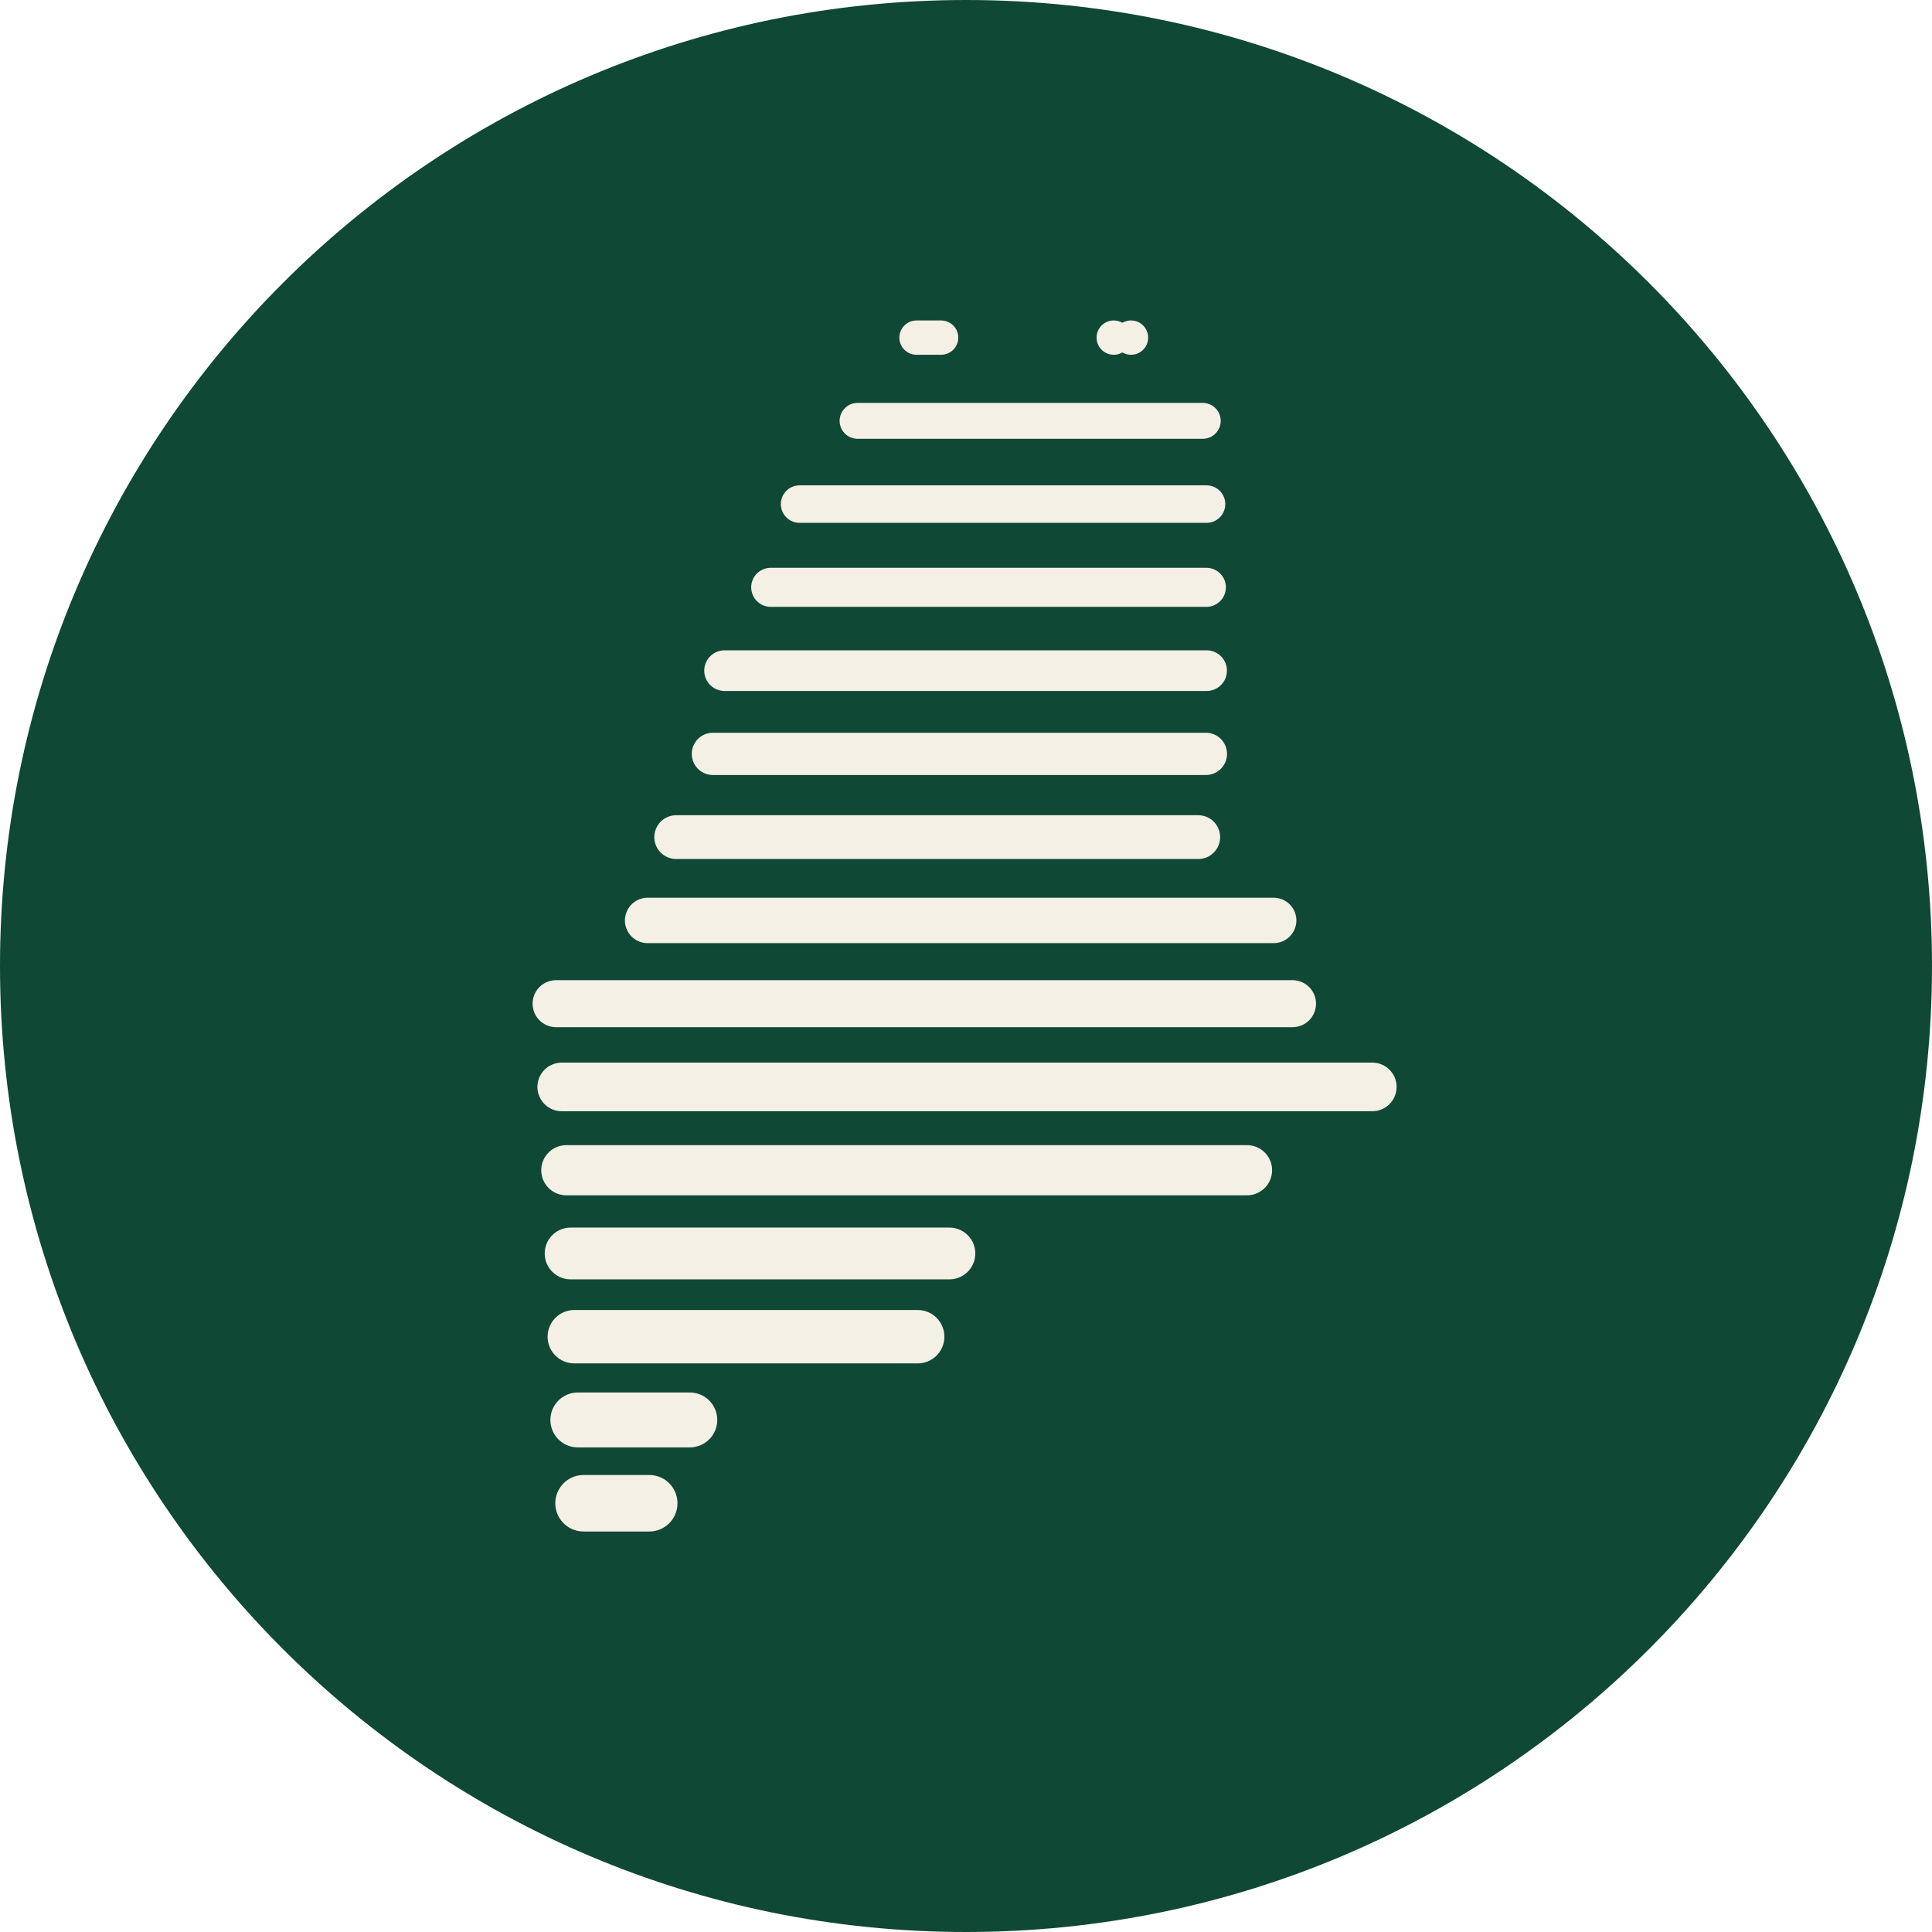
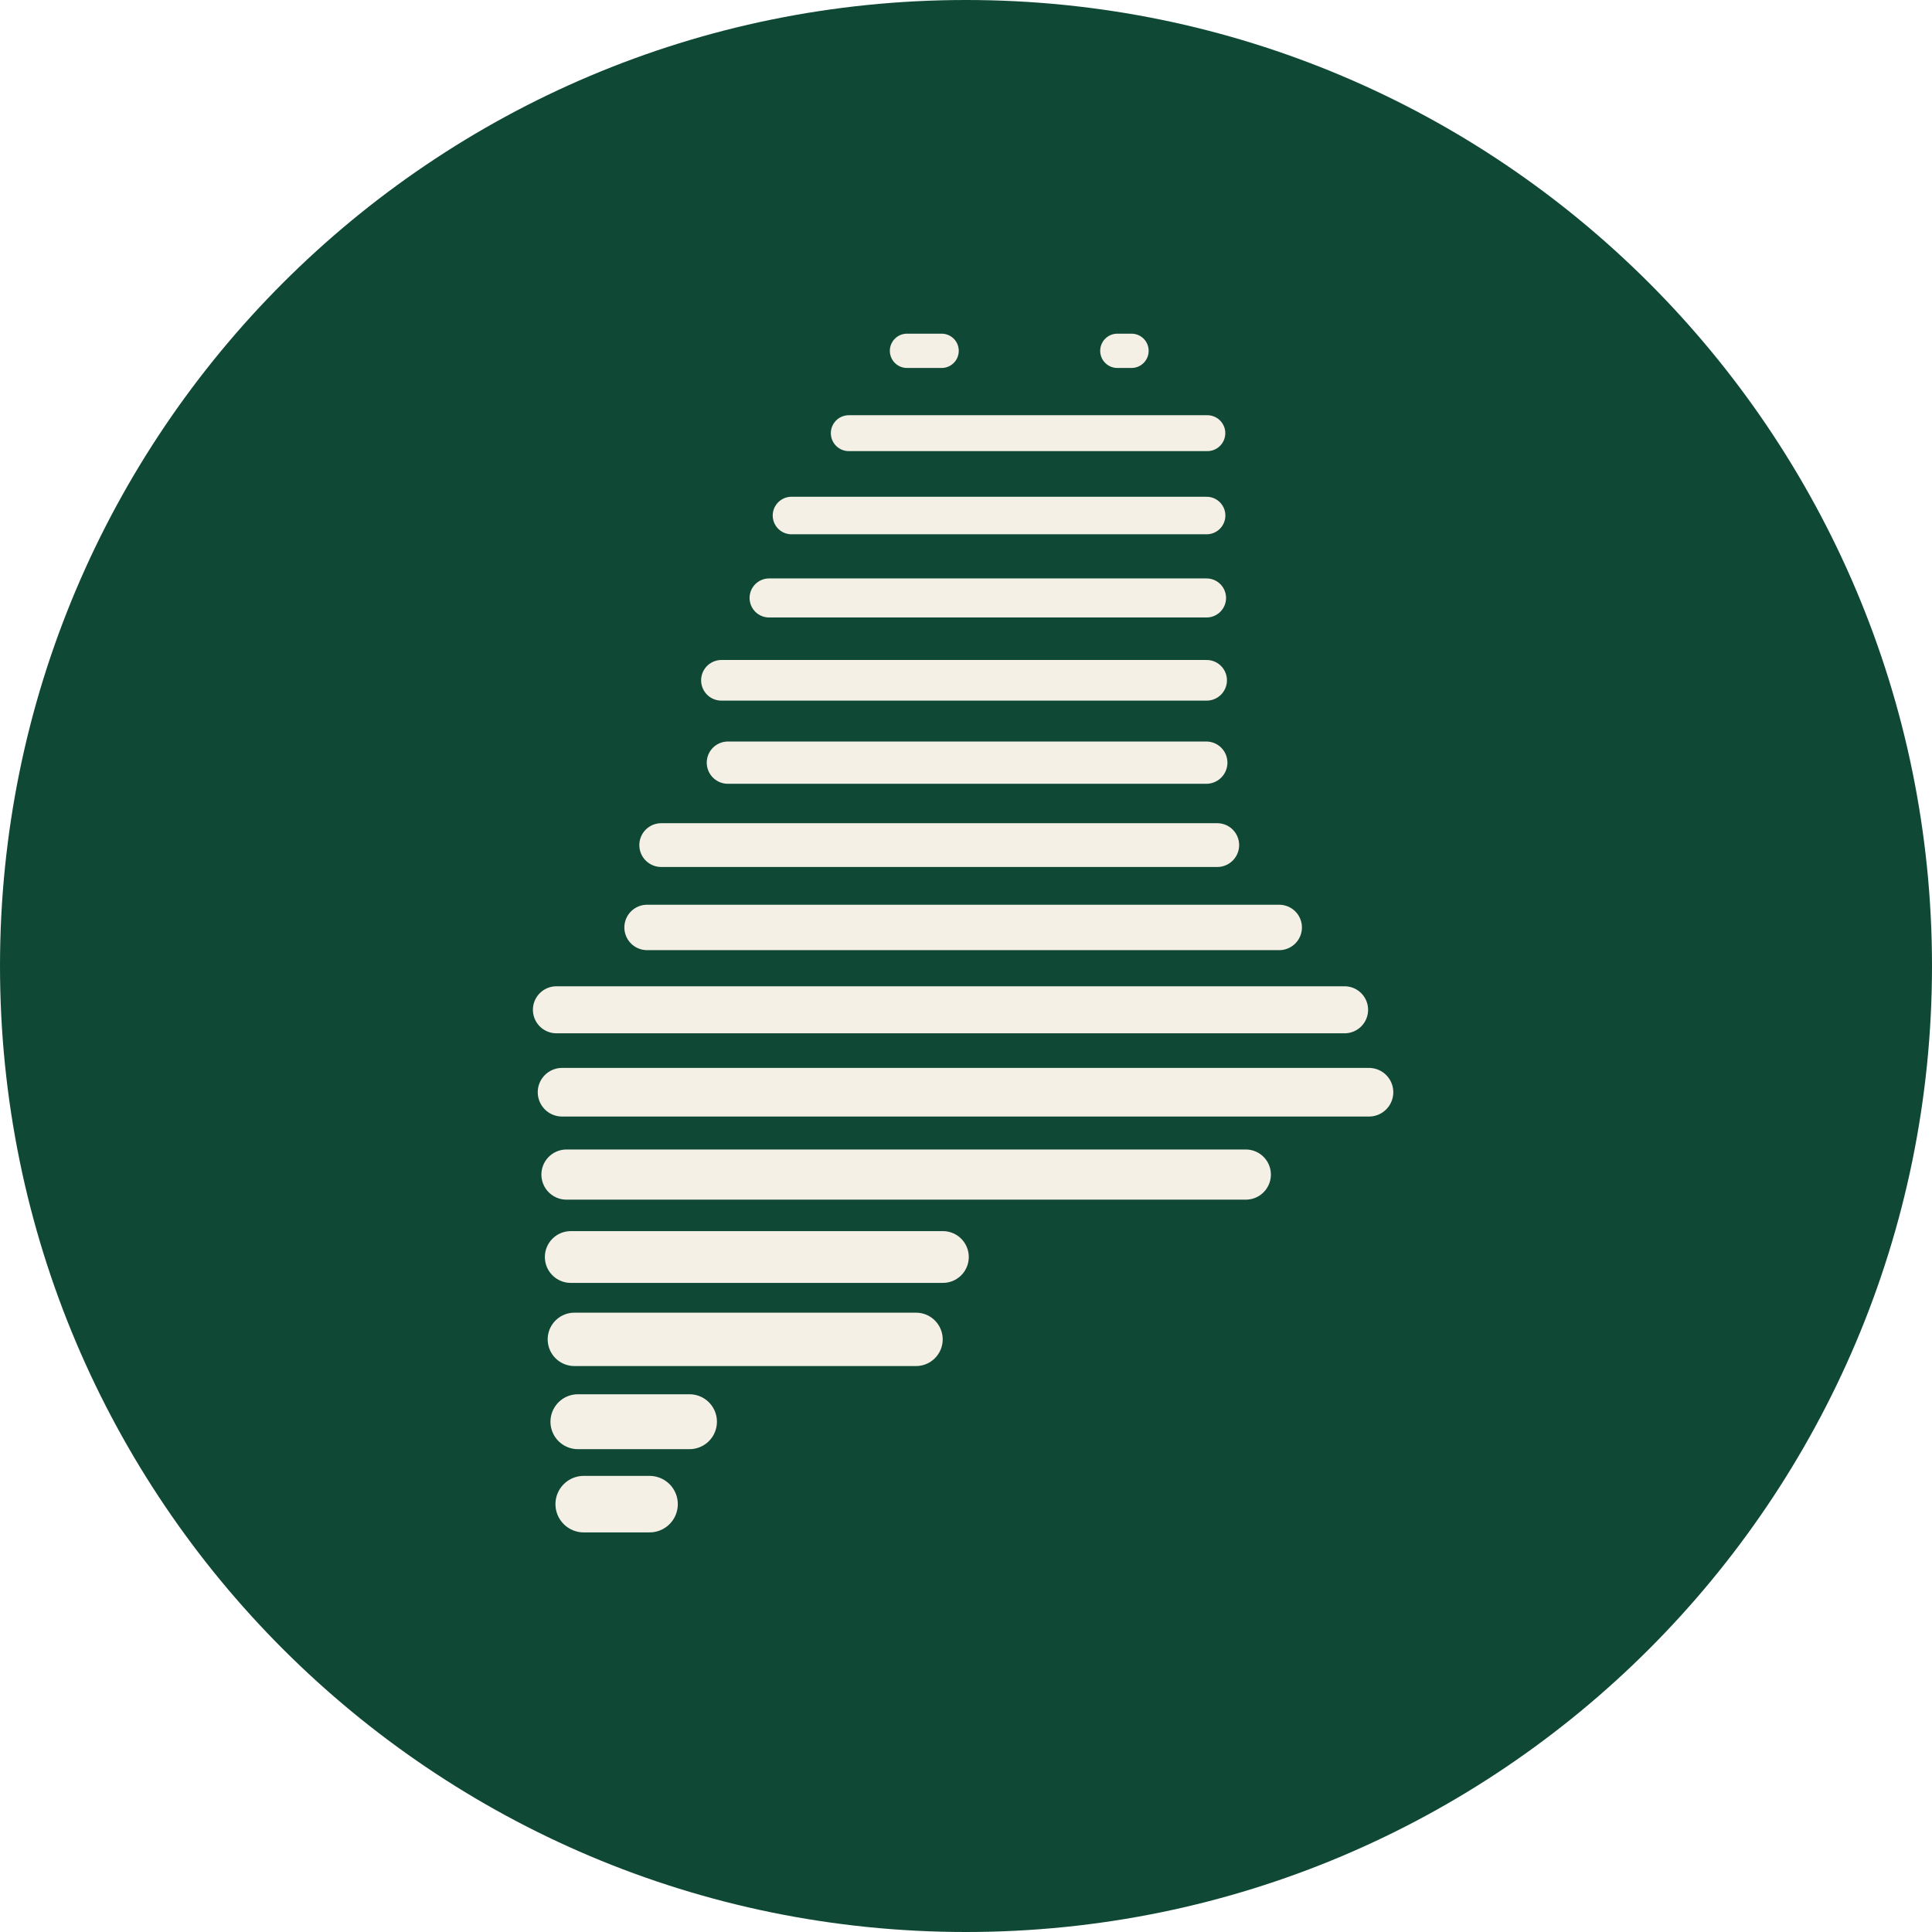
<svg xmlns="http://www.w3.org/2000/svg" viewBox="0 0 240 240" width="240" height="240" role="img" aria-label="Generation Maine">
  <circle cx="120" cy="120" r="120" fill="#104836" />
  <g transform="translate(65.75 38)">
-     <path d="M48.1 3.94 L51.16 3.94" stroke="#F4F0E6" stroke-width="4.26" stroke-linecap="round" fill="none" />
-     <path d="M72.6 3.94 L72.6 3.94" stroke="#F4F0E6" stroke-width="4.26" stroke-linecap="round" fill="none" />
-     <path d="M74.74 3.94 L74.75 3.94" stroke="#F4F0E6" stroke-width="4.26" stroke-linecap="round" fill="none" />
-     <path d="M40.78 14.28 L83.66 14.28" stroke="#F4F0E6" stroke-width="4.46" stroke-linecap="round" fill="none" />
-     <path d="M33.58 24.62 L84.13 24.62" stroke="#F4F0E6" stroke-width="4.66" stroke-linecap="round" fill="none" />
-     <path d="M29.99 34.96 L84.11 34.96" stroke="#F4F0E6" stroke-width="4.85" stroke-linecap="round" fill="none" />
-     <path d="M24.26 45.31 L84.14 45.31" stroke="#F4F0E6" stroke-width="5.05" stroke-linecap="round" fill="none" />
-     <path d="M22.81 55.65 L84.05 55.65" stroke="#F4F0E6" stroke-width="5.25" stroke-linecap="round" fill="none" />
-     <path d="M18.25 65.99 L83.1 65.99" stroke="#F4F0E6" stroke-width="5.44" stroke-linecap="round" fill="none" />
-     <path d="M14.7 76.34 L92.47 76.34" stroke="#F4F0E6" stroke-width="5.64" stroke-linecap="round" fill="none" />
-     <path d="M3.33 86.68 L94.81 86.68" stroke="#F4F0E6" stroke-width="5.84" stroke-linecap="round" fill="none" />
-     <path d="M4.03 97.02 L104.72 97.02" stroke="#F4F0E6" stroke-width="6.04" stroke-linecap="round" fill="none" />
-     <path d="M4.6 107.37 L89.16 107.37" stroke="#F4F0E6" stroke-width="6.23" stroke-linecap="round" fill="none" />
-     <path d="M5.13 117.71 L52.19 117.71" stroke="#F4F0E6" stroke-width="6.43" stroke-linecap="round" fill="none" />
-     <path d="M5.59 128.05 L48.25 128.05" stroke="#F4F0E6" stroke-width="6.63" stroke-linecap="round" fill="none" />
-     <path d="M6.03 138.39 L19.94 138.39" stroke="#F4F0E6" stroke-width="6.82" stroke-linecap="round" fill="none" />
-     <path d="M6.74 148.74 L14.9 148.74" stroke="#F4F0E6" stroke-width="7.02" stroke-linecap="round" fill="none" />
+     <path d="M46.92 5.58 L51.22 5.58" stroke="#F4F0E6" stroke-width="4.26" stroke-linecap="round" fill="none" />
+     <path d="M73.05 5.58 L74.81 5.58" stroke="#F4F0E6" stroke-width="4.26" stroke-linecap="round" fill="none" />
+     <path d="M39.69 15.81 L84.23 15.81" stroke="#F4F0E6" stroke-width="4.46" stroke-linecap="round" fill="none" />
+     <path d="M32.57 26.04 L84.14 26.04" stroke="#F4F0E6" stroke-width="4.66" stroke-linecap="round" fill="none" />
+     <path d="M29.79 36.28 L84.13 36.28" stroke="#F4F0E6" stroke-width="4.85" stroke-linecap="round" fill="none" />
+     <path d="M23.87 46.51 L84.14 46.51" stroke="#F4F0E6" stroke-width="5.05" stroke-linecap="round" fill="none" />
+     <path d="M24.67 56.74 L84.1 56.74" stroke="#F4F0E6" stroke-width="5.25" stroke-linecap="round" fill="none" />
+     <path d="M16.39 66.98 L85.46 66.98" stroke="#F4F0E6" stroke-width="5.44" stroke-linecap="round" fill="none" />
+     <path d="M14.63 77.21 L93.16 77.21" stroke="#F4F0E6" stroke-width="5.64" stroke-linecap="round" fill="none" />
+     <path d="M3.37 87.44 L101.28 87.44" stroke="#F4F0E6" stroke-width="5.84" stroke-linecap="round" fill="none" />
+     <path d="M4.07 97.68 L104.31 97.68" stroke="#F4F0E6" stroke-width="6.04" stroke-linecap="round" fill="none" />
+     <path d="M4.62 107.91 L89.01 107.91" stroke="#F4F0E6" stroke-width="6.23" stroke-linecap="round" fill="none" />
+     <path d="M5.15 118.15 L51.38 118.15" stroke="#F4F0E6" stroke-width="6.43" stroke-linecap="round" fill="none" />
+     <path d="M5.6 128.38 L48.04 128.38" stroke="#F4F0E6" stroke-width="6.63" stroke-linecap="round" fill="none" />
+     <path d="M6.04 138.61 L19.9 138.61" stroke="#F4F0E6" stroke-width="6.82" stroke-linecap="round" fill="none" />
+     <path d="M6.76 148.85 L14.94 148.85" stroke="#F4F0E6" stroke-width="7.02" stroke-linecap="round" fill="none" />
  </g>
</svg>
